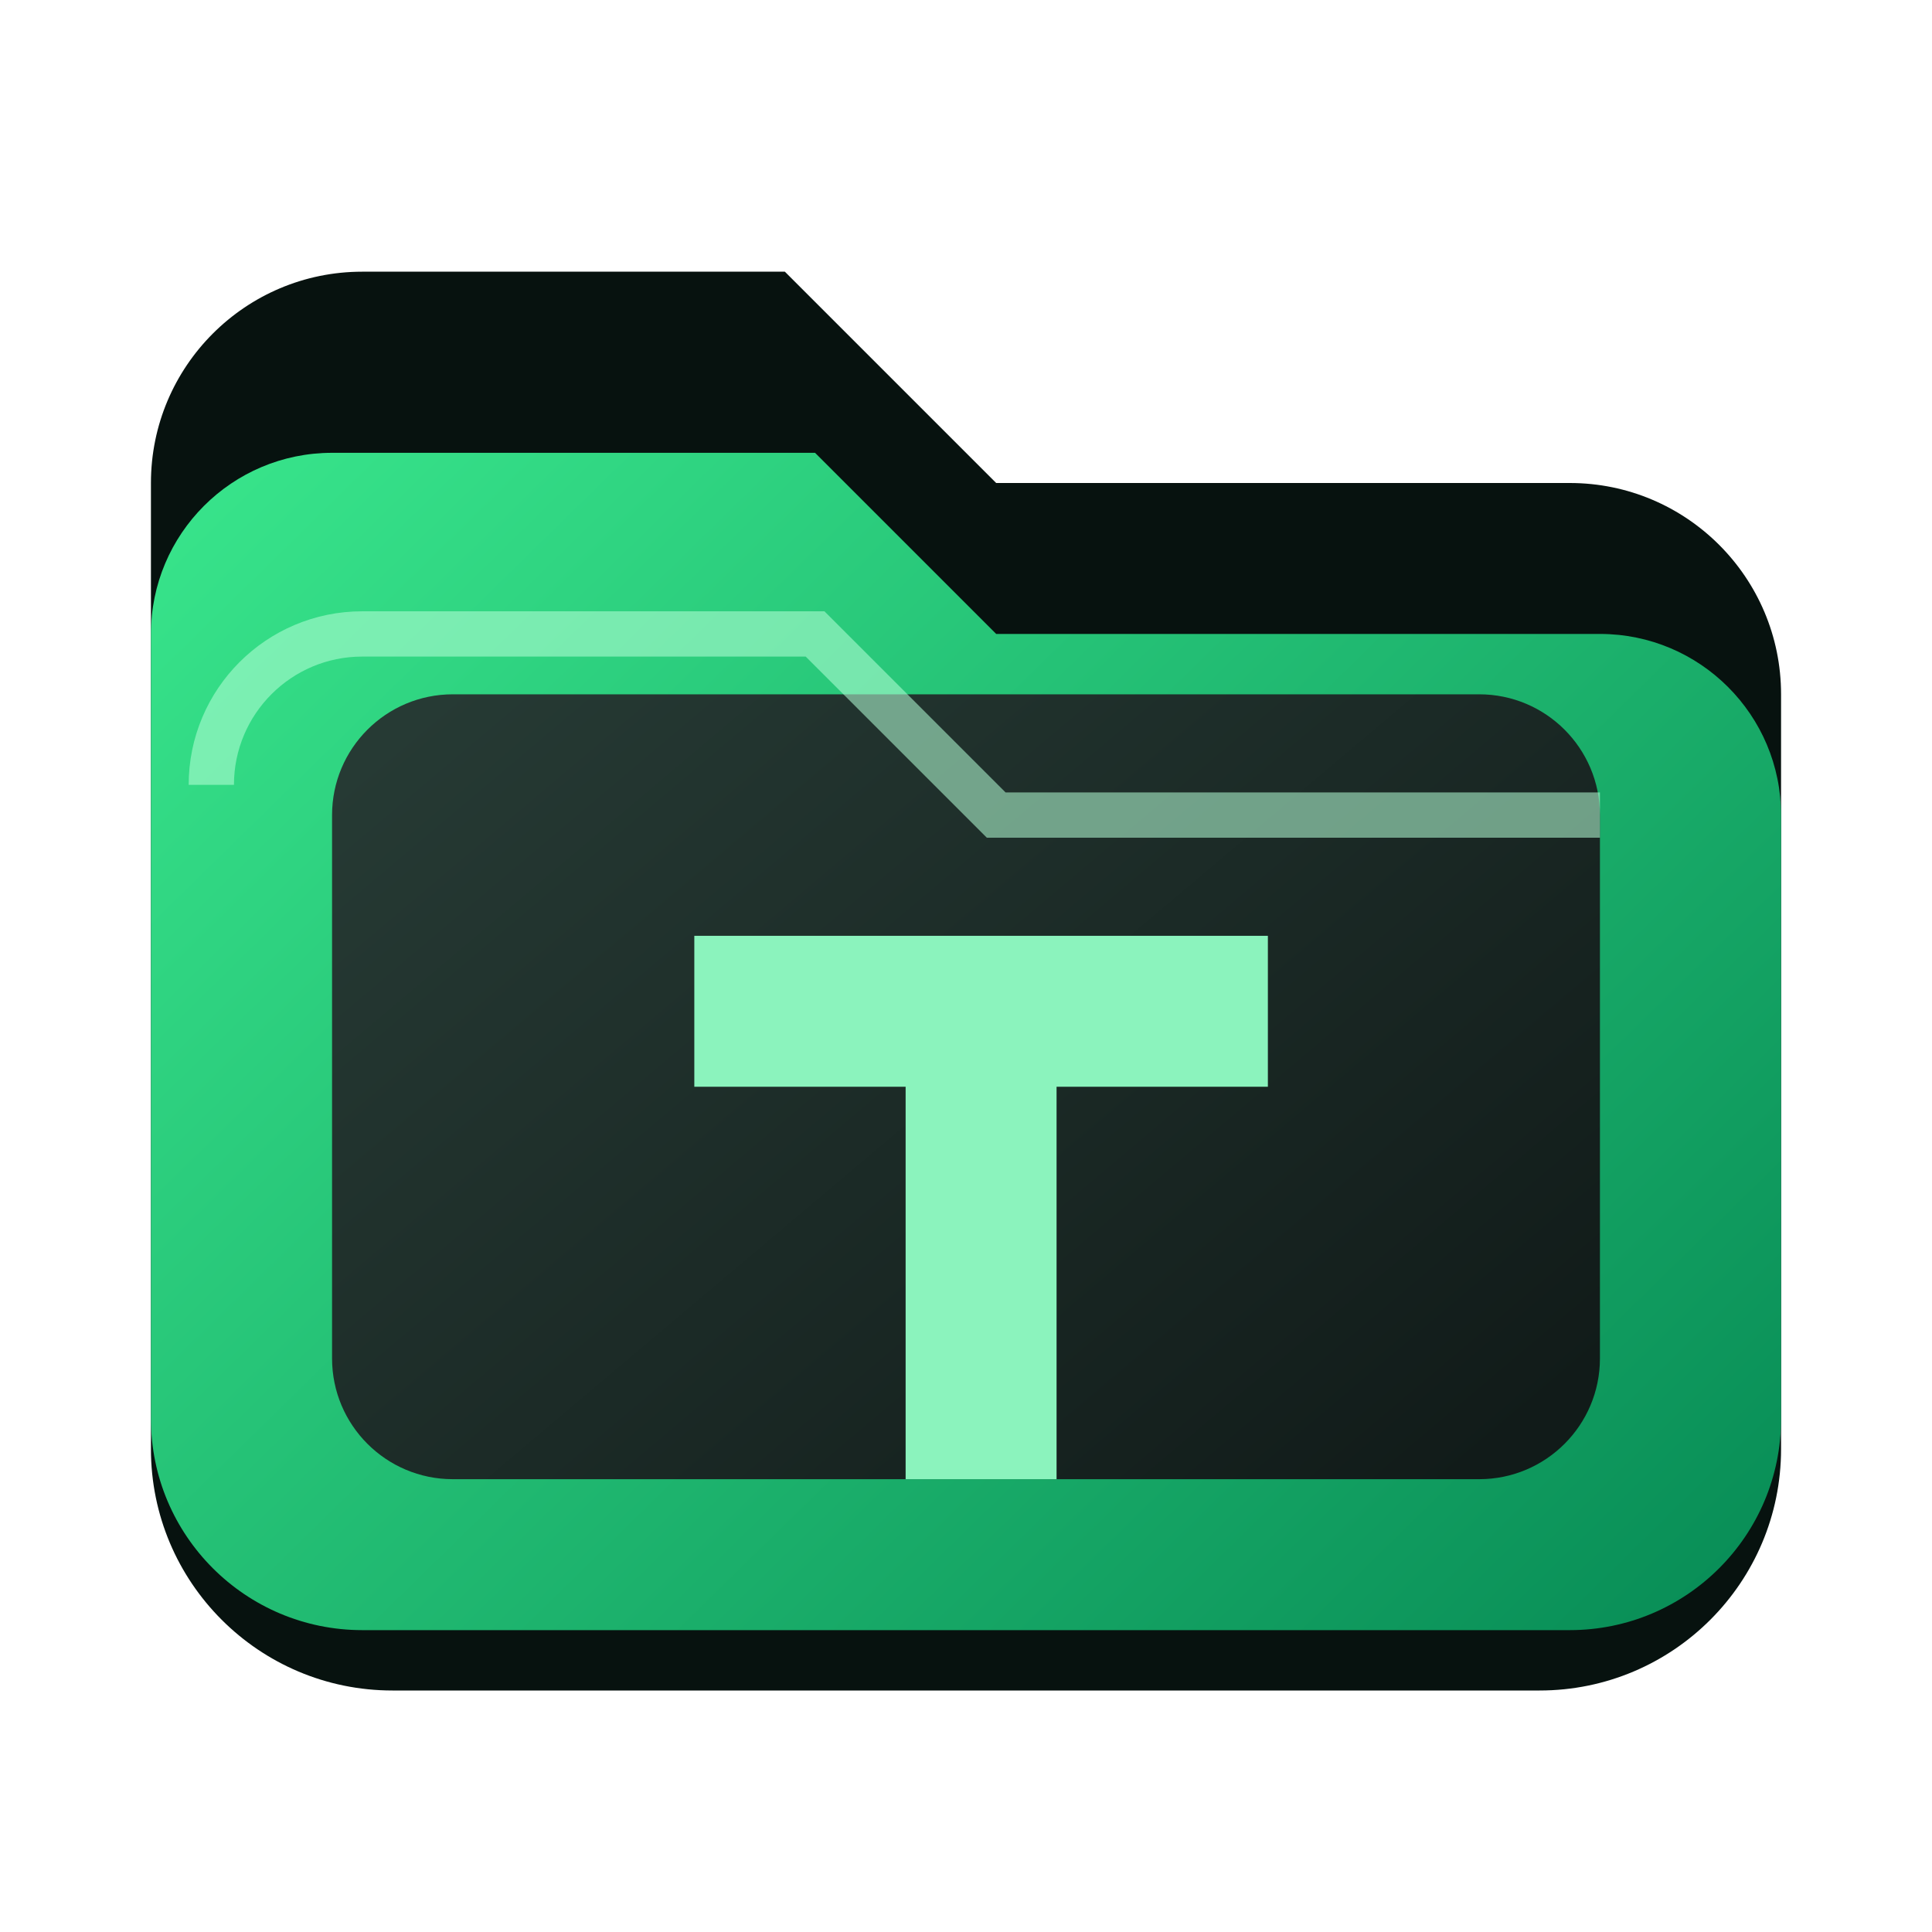
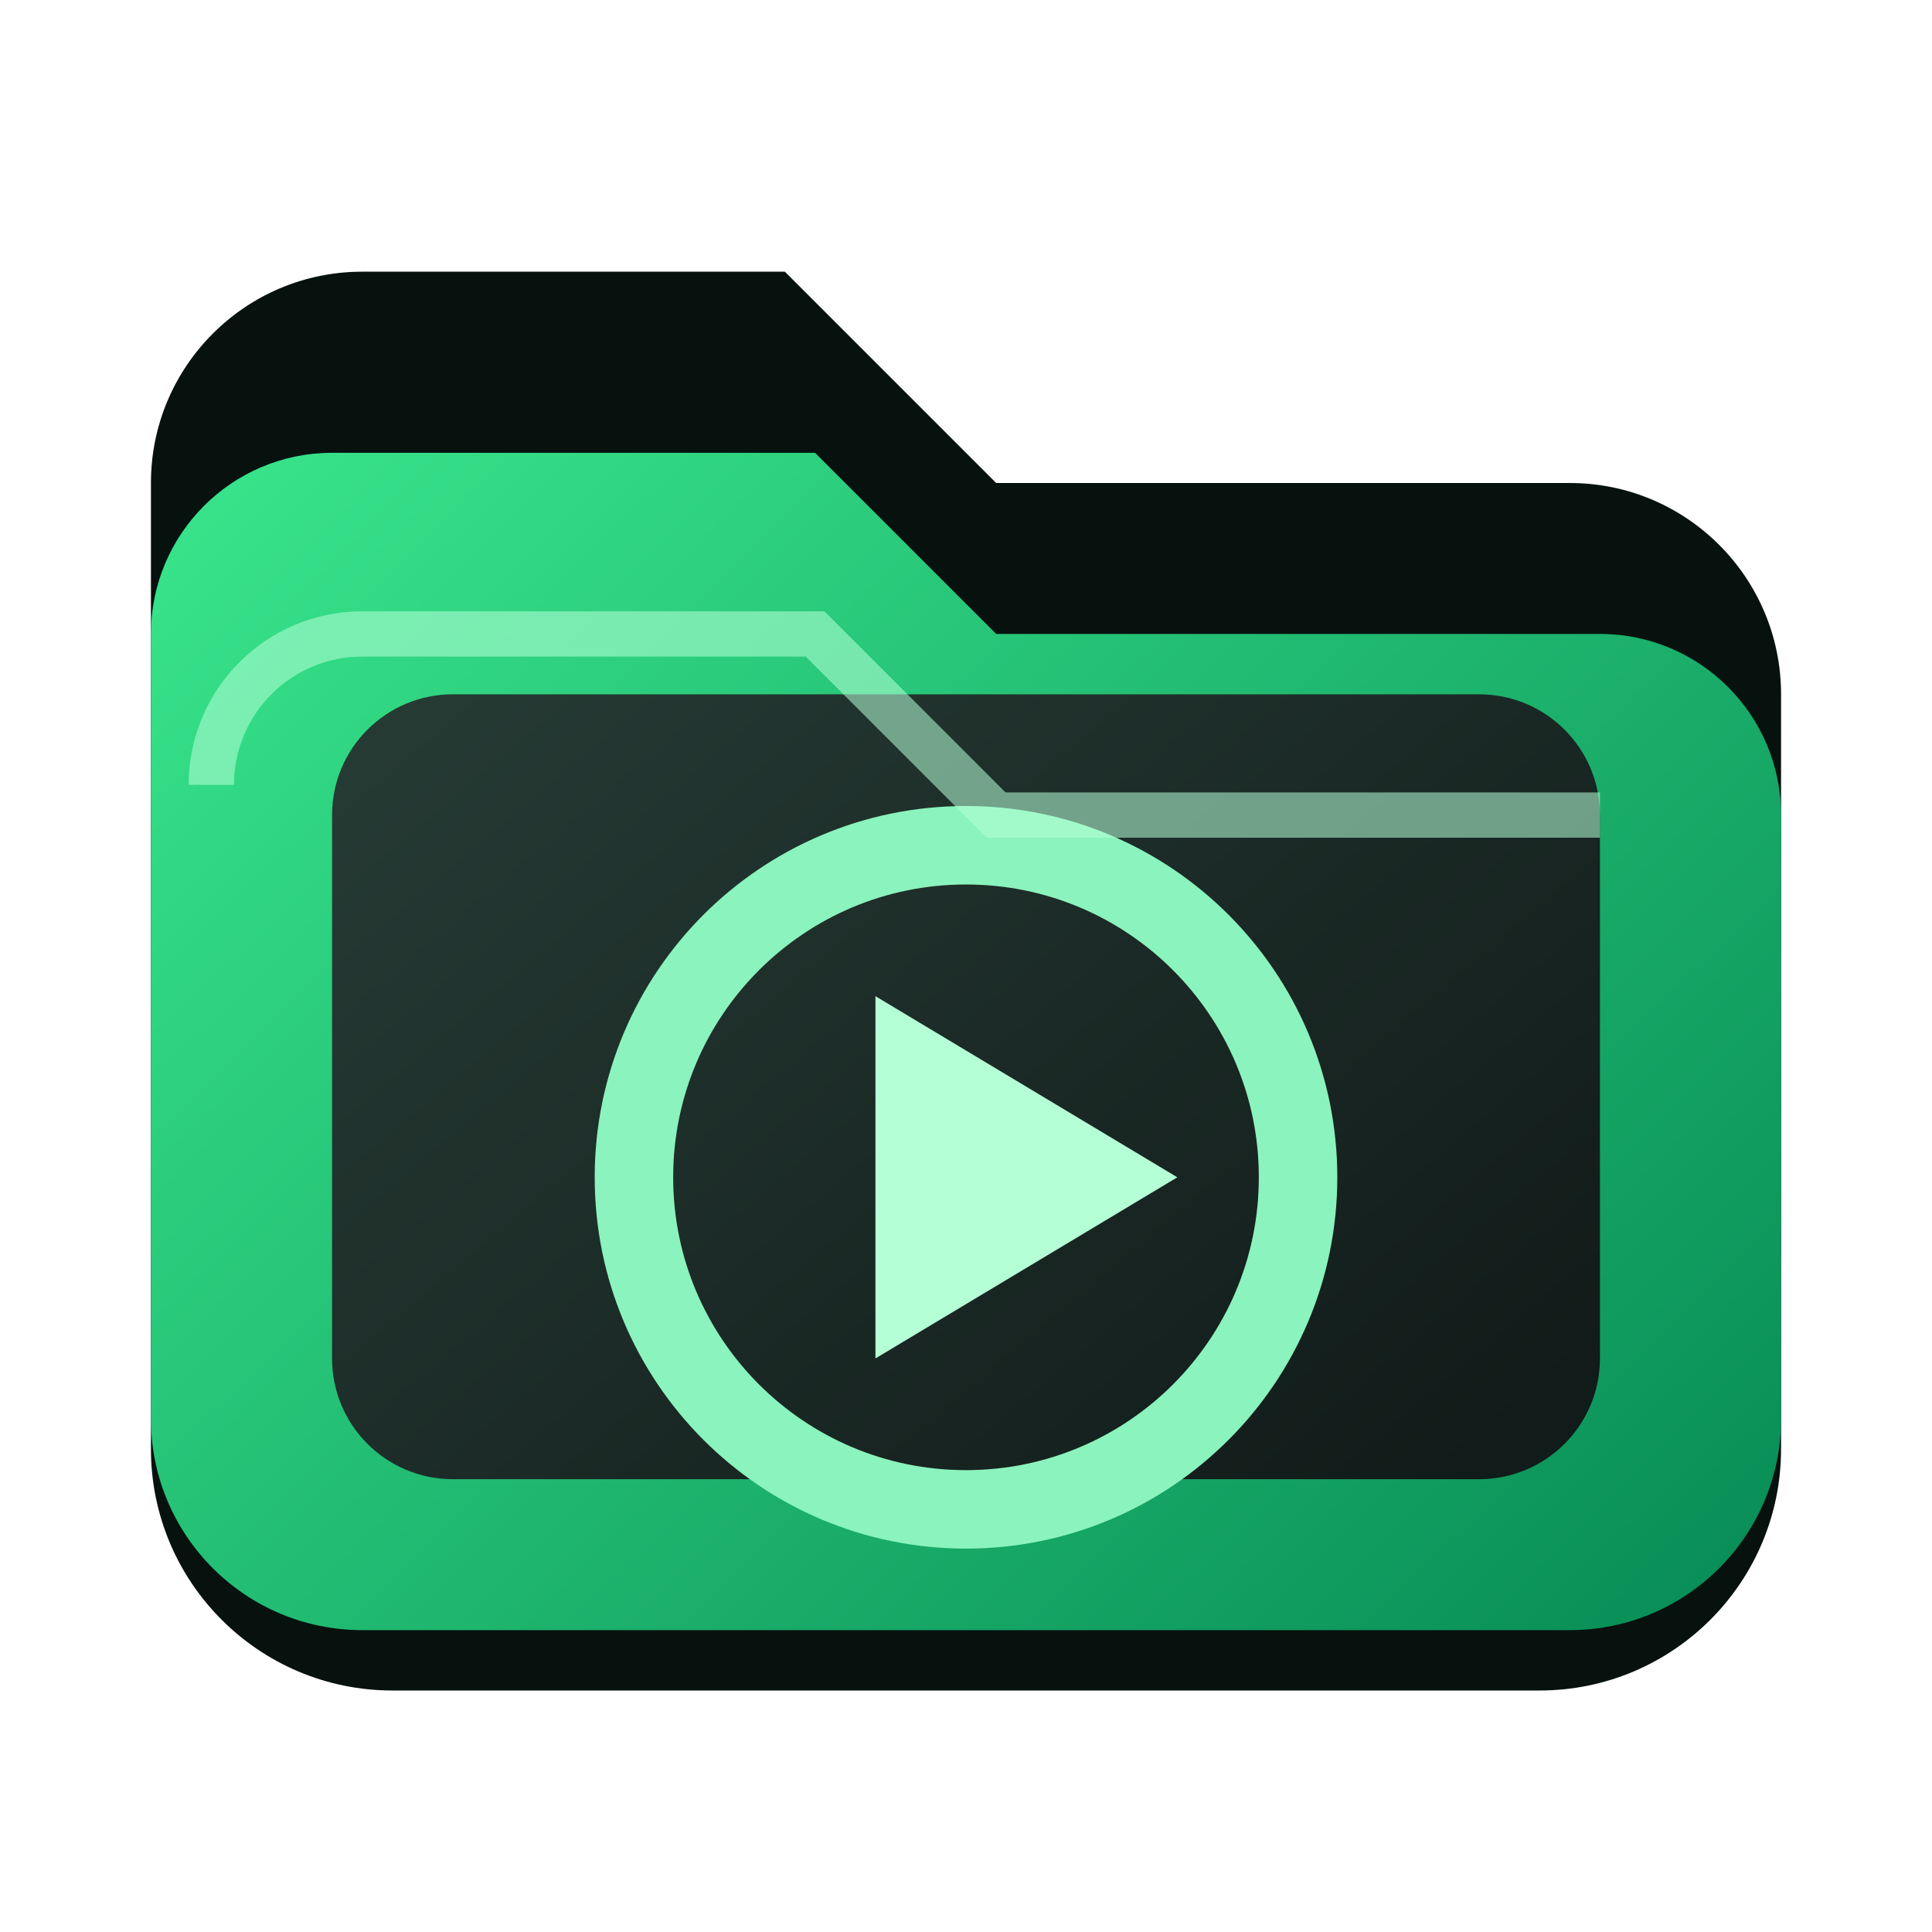
<svg xmlns="http://www.w3.org/2000/svg" viewBox="0 0 64 64">
  <defs>
    <linearGradient id="g" x1="8" y1="12" x2="54" y2="59" gradientUnits="userSpaceOnUse">
      <stop stop-color="#39e68c" />
      <stop offset="1" stop-color="#078b55" />
    </linearGradient>
    <linearGradient id="d" x1="18" y1="20" x2="45" y2="52" gradientUnits="userSpaceOnUse">
      <stop stop-color="#263a34" />
      <stop offset="1" stop-color="#111b19" />
    </linearGradient>
  </defs>
  <path fill="#07120f" d="M5 16a7 7 0 0 1 7-7h14l7 7h19a7 7 0 0 1 7 7v25a8 8 0 0 1-8 8H13a8 8 0 0 1-8-8z" />
  <path fill="url(#g)" d="M5 21a6 6 0 0 1 6-6h16l6 6h20a6 6 0 0 1 6 6v20a7 7 0 0 1-7 7H12a7 7 0 0 1-7-7z" />
  <path fill="url(#d)" d="M11 27a4 4 0 0 1 4-4h34a4 4 0 0 1 4 4v18a4 4 0 0 1-4 4H15a4 4 0 0 1-4-4z" />
-   <path fill="#8bf3bd" d="M23 31h19v5h-7v13h-5V36h-7z" />
+   <g fill="none" stroke="#8bf3bd" stroke-width="2.6" stroke-linecap="round" stroke-linejoin="round">
+     <circle cx="32" cy="39" r="11" />
+     <path fill="#b5ffd7" stroke="none" d="M29 33v12l10-6z" />
+   </g>
  <path fill="none" stroke="#b5ffd7" stroke-opacity=".56" stroke-width="1.5" d="M7 26a5 5 0 0 1 5-5h15l6 6h20" />
</svg>
